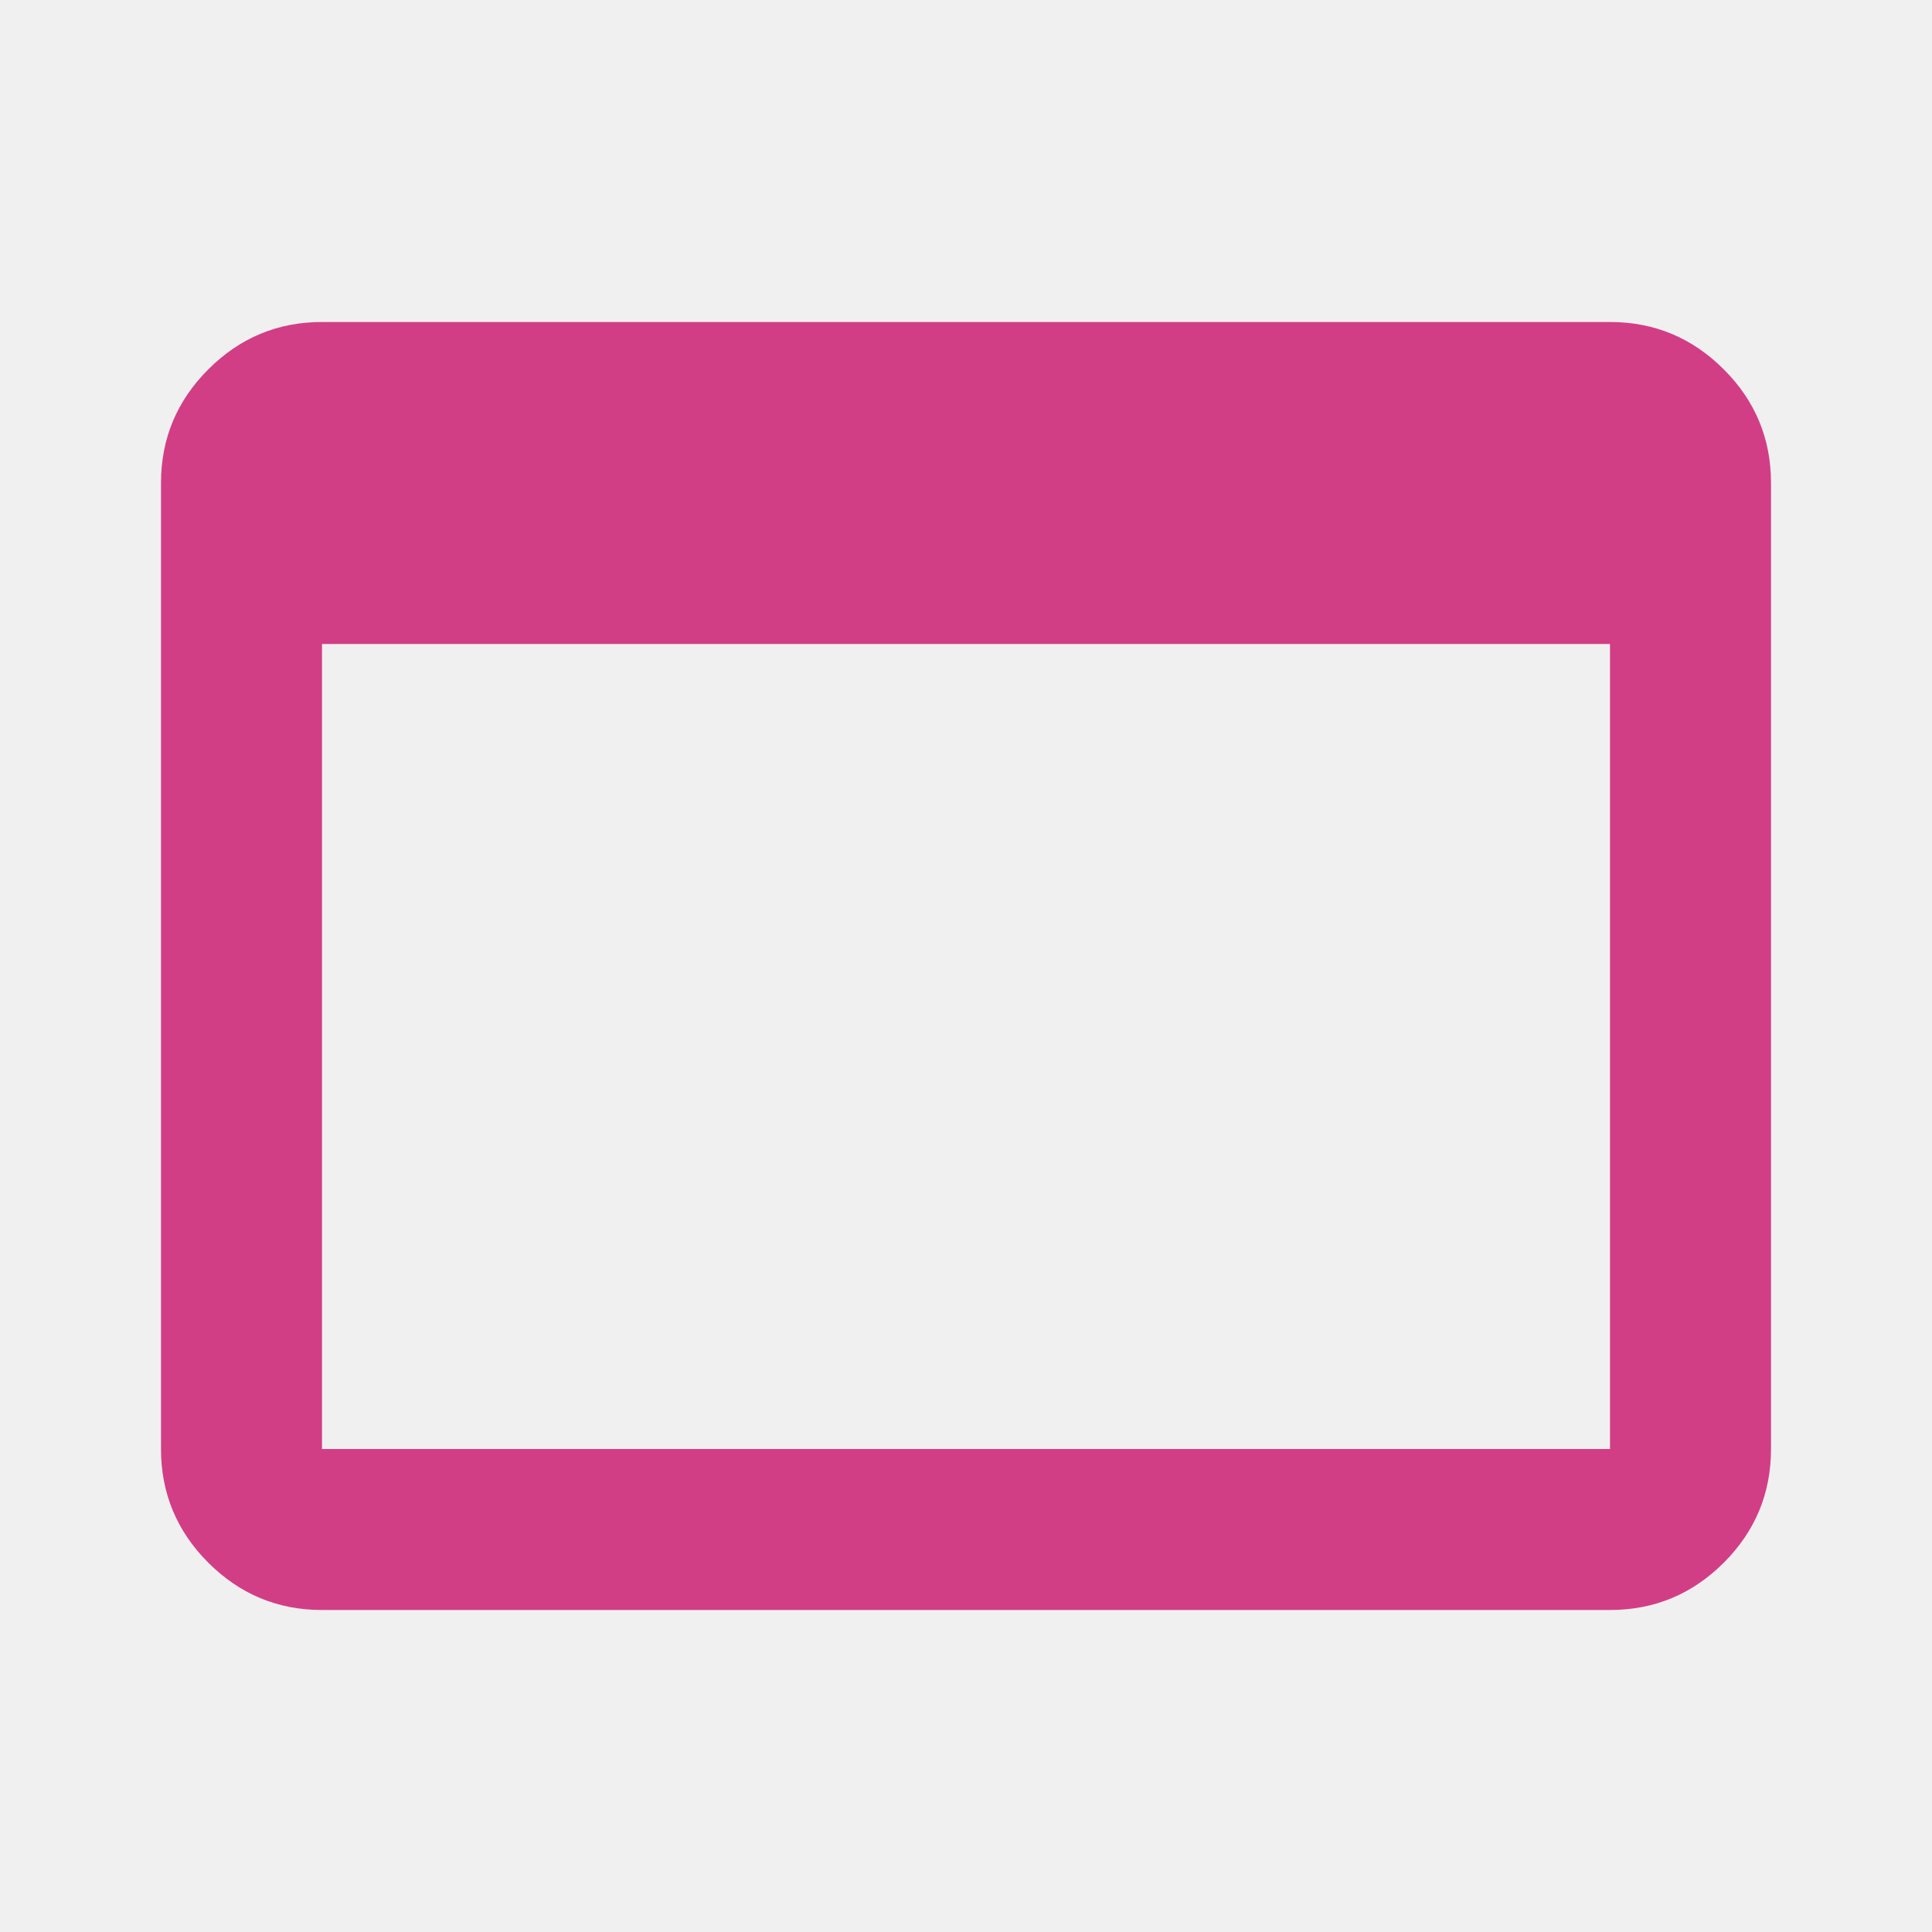
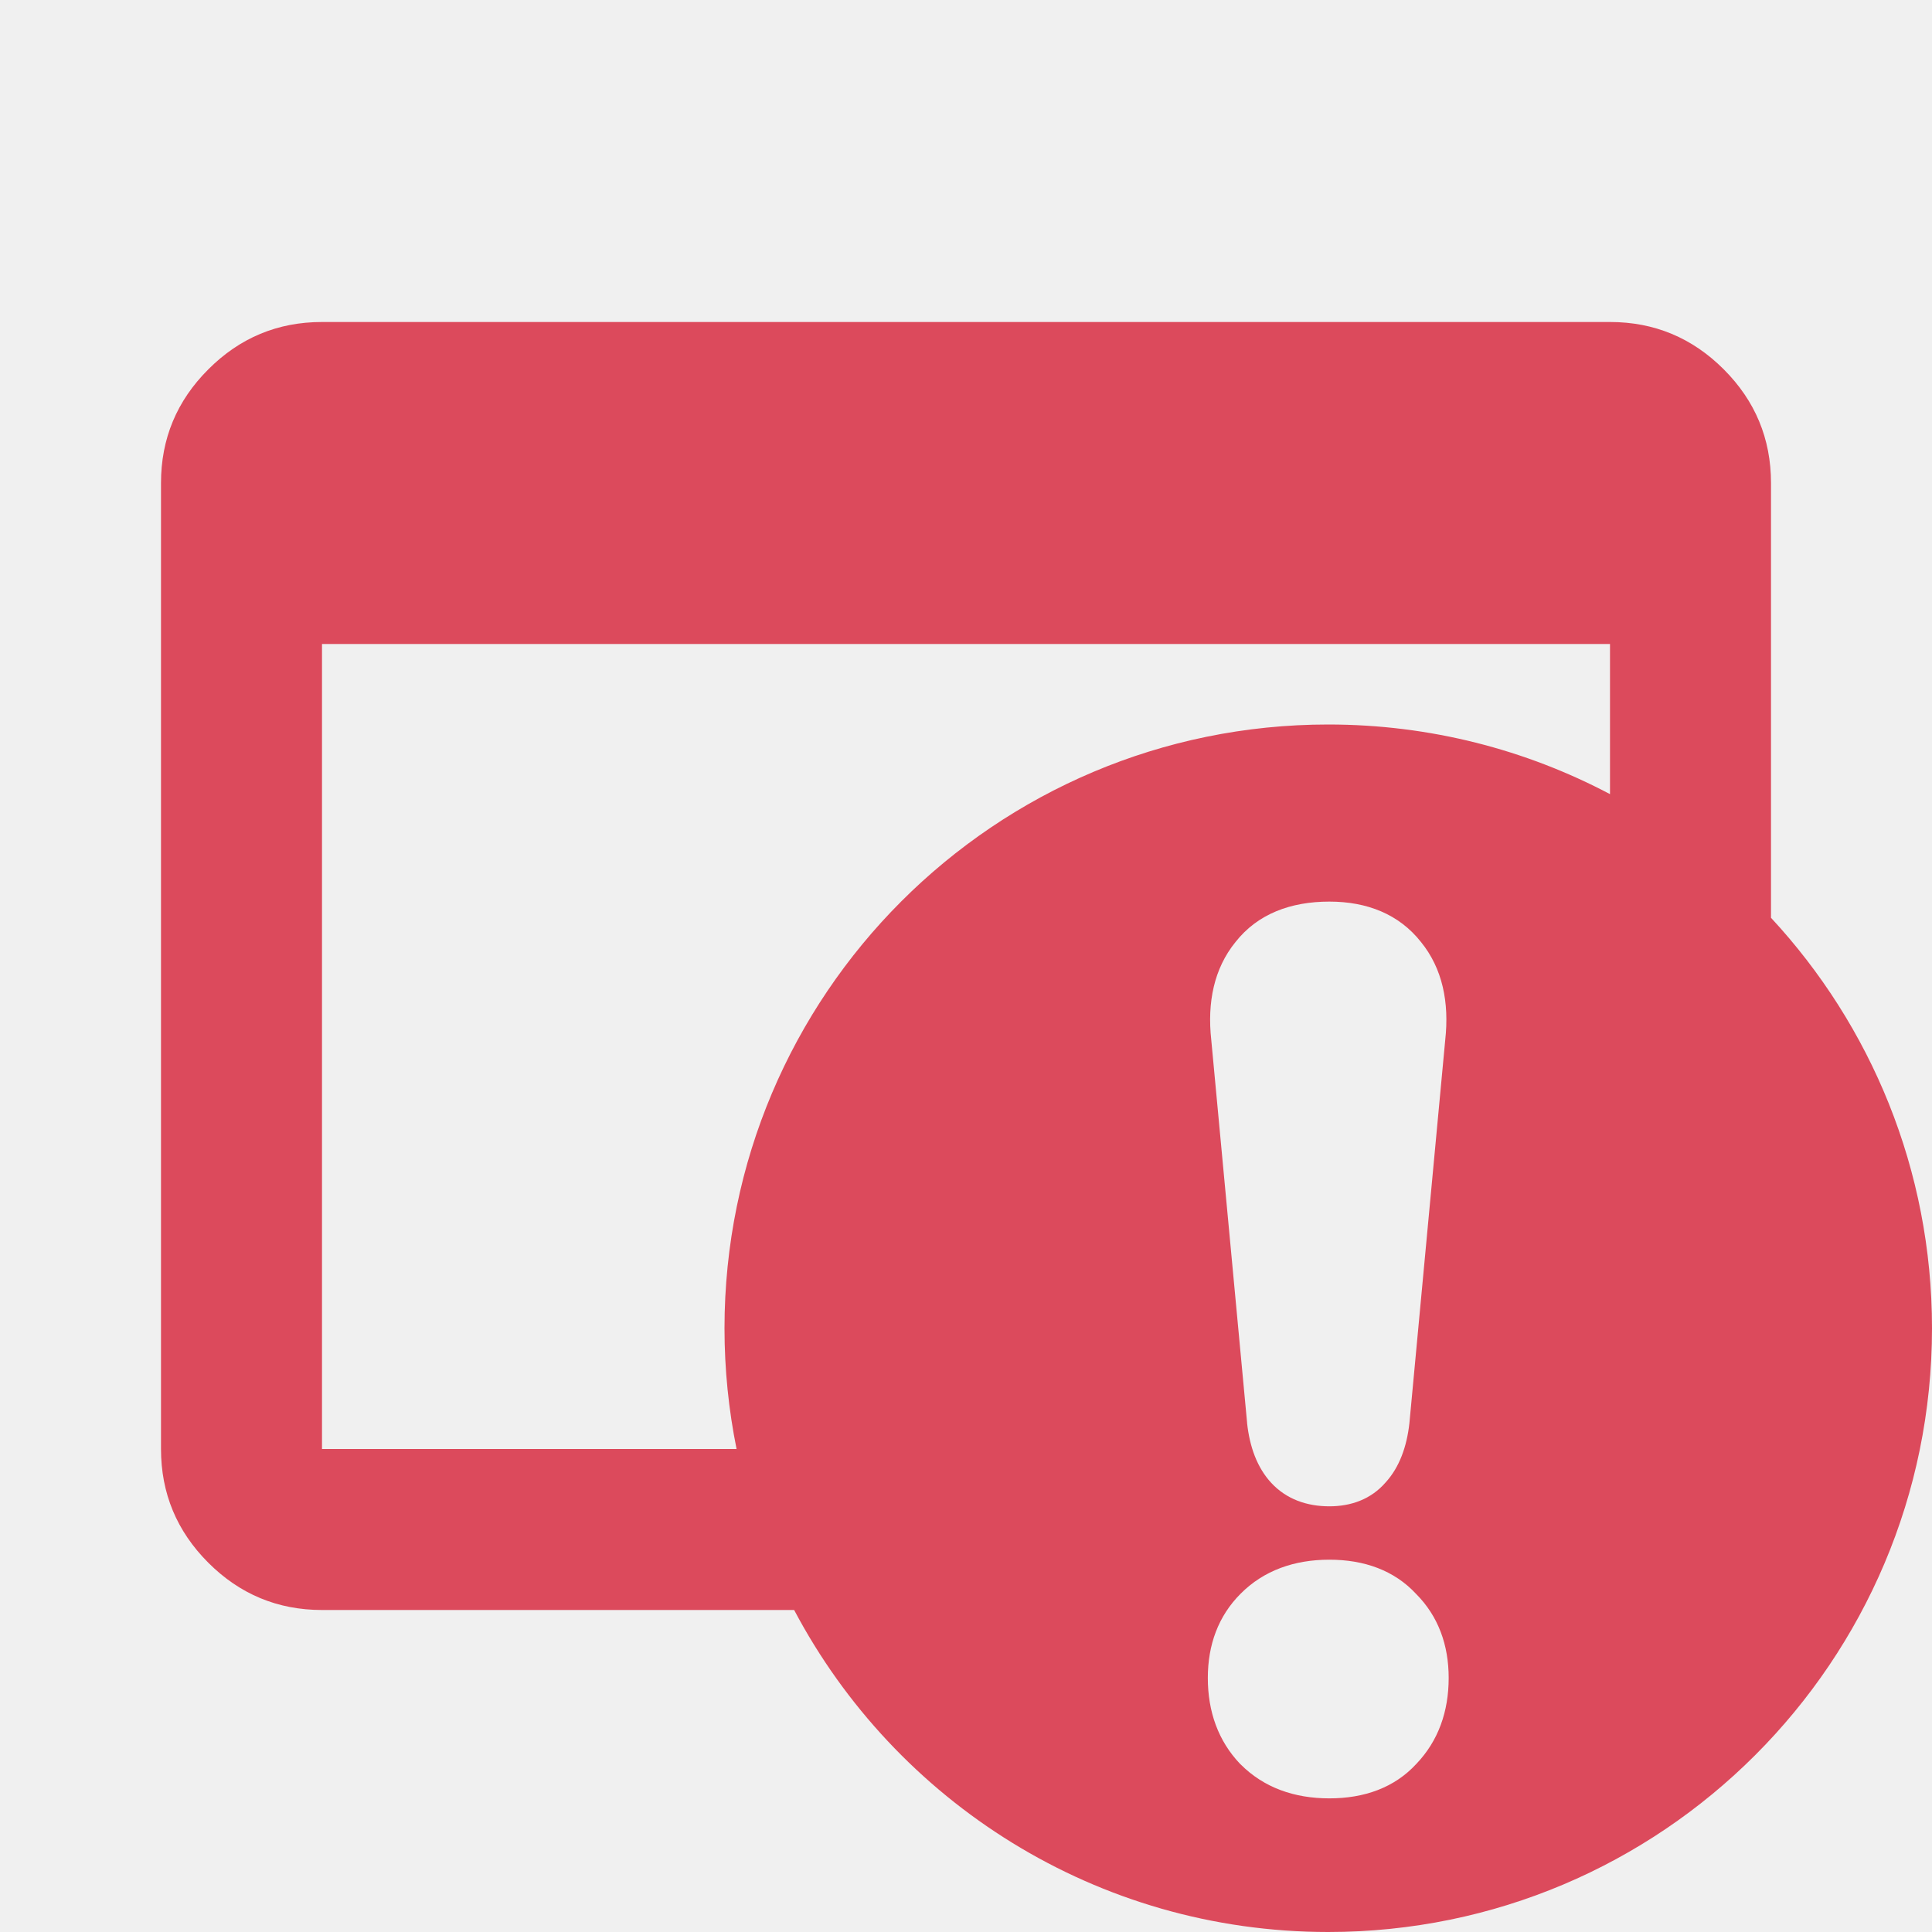
<svg xmlns="http://www.w3.org/2000/svg" width="24" height="24" viewBox="0 0 24 24" fill="none">
-   <g clip-path="url(#clip0_6_385)">
-     <path d="M4 20C3.45 20 2.98 19.804 2.588 19.413C2.196 19.021 2 18.55 2 18V6C2 5.45 2.196 4.979 2.588 4.588C2.98 4.196 3.45 4 4 4H20C20.55 4 21.021 4.196 21.413 4.588C21.805 4.979 22 5.45 22 6V18C22 18.55 21.805 19.021 21.413 19.413C21.021 19.804 20.55 20 20 20H4ZM4 18H20V8H4V18Z" fill="#D23E85" />
-   </g>
-   <defs>
-     <clipPath id="clip0_6_385">
-       <rect width="24" height="24" fill="white" transform="translate(0.000244141)" />
-     </clipPath>
-   </defs>
+   <path fill-rule="evenodd" clip-rule="evenodd" d="M4 20C3.45 20 2.979 19.804 2.588 19.413C2.196 19.021 2 18.55 2 18V6C2 5.45 2.196 4.979 2.588 4.588C2.979 4.196 3.45 4 4 4H20C20.55 4 21.021 4.196 21.413 4.588C21.804 4.979 22 5.45 22 6V11.401C23.241 12.739 24 14.531 24 16.5C24 20.642 20.642 24 16.5 24C13.622 24 11.123 22.379 9.865 20H4ZM9.15 18C9.052 17.515 9 17.014 9 16.5C9 12.358 12.358 9 16.5 9C17.764 9 18.955 9.313 20 9.865V8H4V18H9.15ZM15.492 17.675L15.047 12.921C14.995 12.451 15.081 12.031 15.348 11.702C15.623 11.353 16.032 11.2 16.514 11.2C16.982 11.2 17.379 11.356 17.652 11.702C17.919 12.031 18.005 12.451 17.953 12.921L17.508 17.681C17.476 17.966 17.387 18.225 17.211 18.417C17.032 18.623 16.785 18.712 16.514 18.712C16.236 18.712 15.982 18.625 15.793 18.422C15.614 18.229 15.524 17.969 15.492 17.681L15.492 17.675ZM15.407 21.914C15.133 21.627 15.004 21.262 15.004 20.844C15.004 20.433 15.134 20.075 15.412 19.797C15.7 19.508 16.079 19.375 16.514 19.375C16.946 19.375 17.32 19.507 17.593 19.802C17.867 20.078 17.996 20.435 17.996 20.844C17.996 21.26 17.868 21.625 17.595 21.911C17.322 22.208 16.947 22.34 16.514 22.34C16.079 22.34 15.7 22.207 15.412 21.918L15.407 21.914Z" fill="#DC4A5C" />
</svg>
